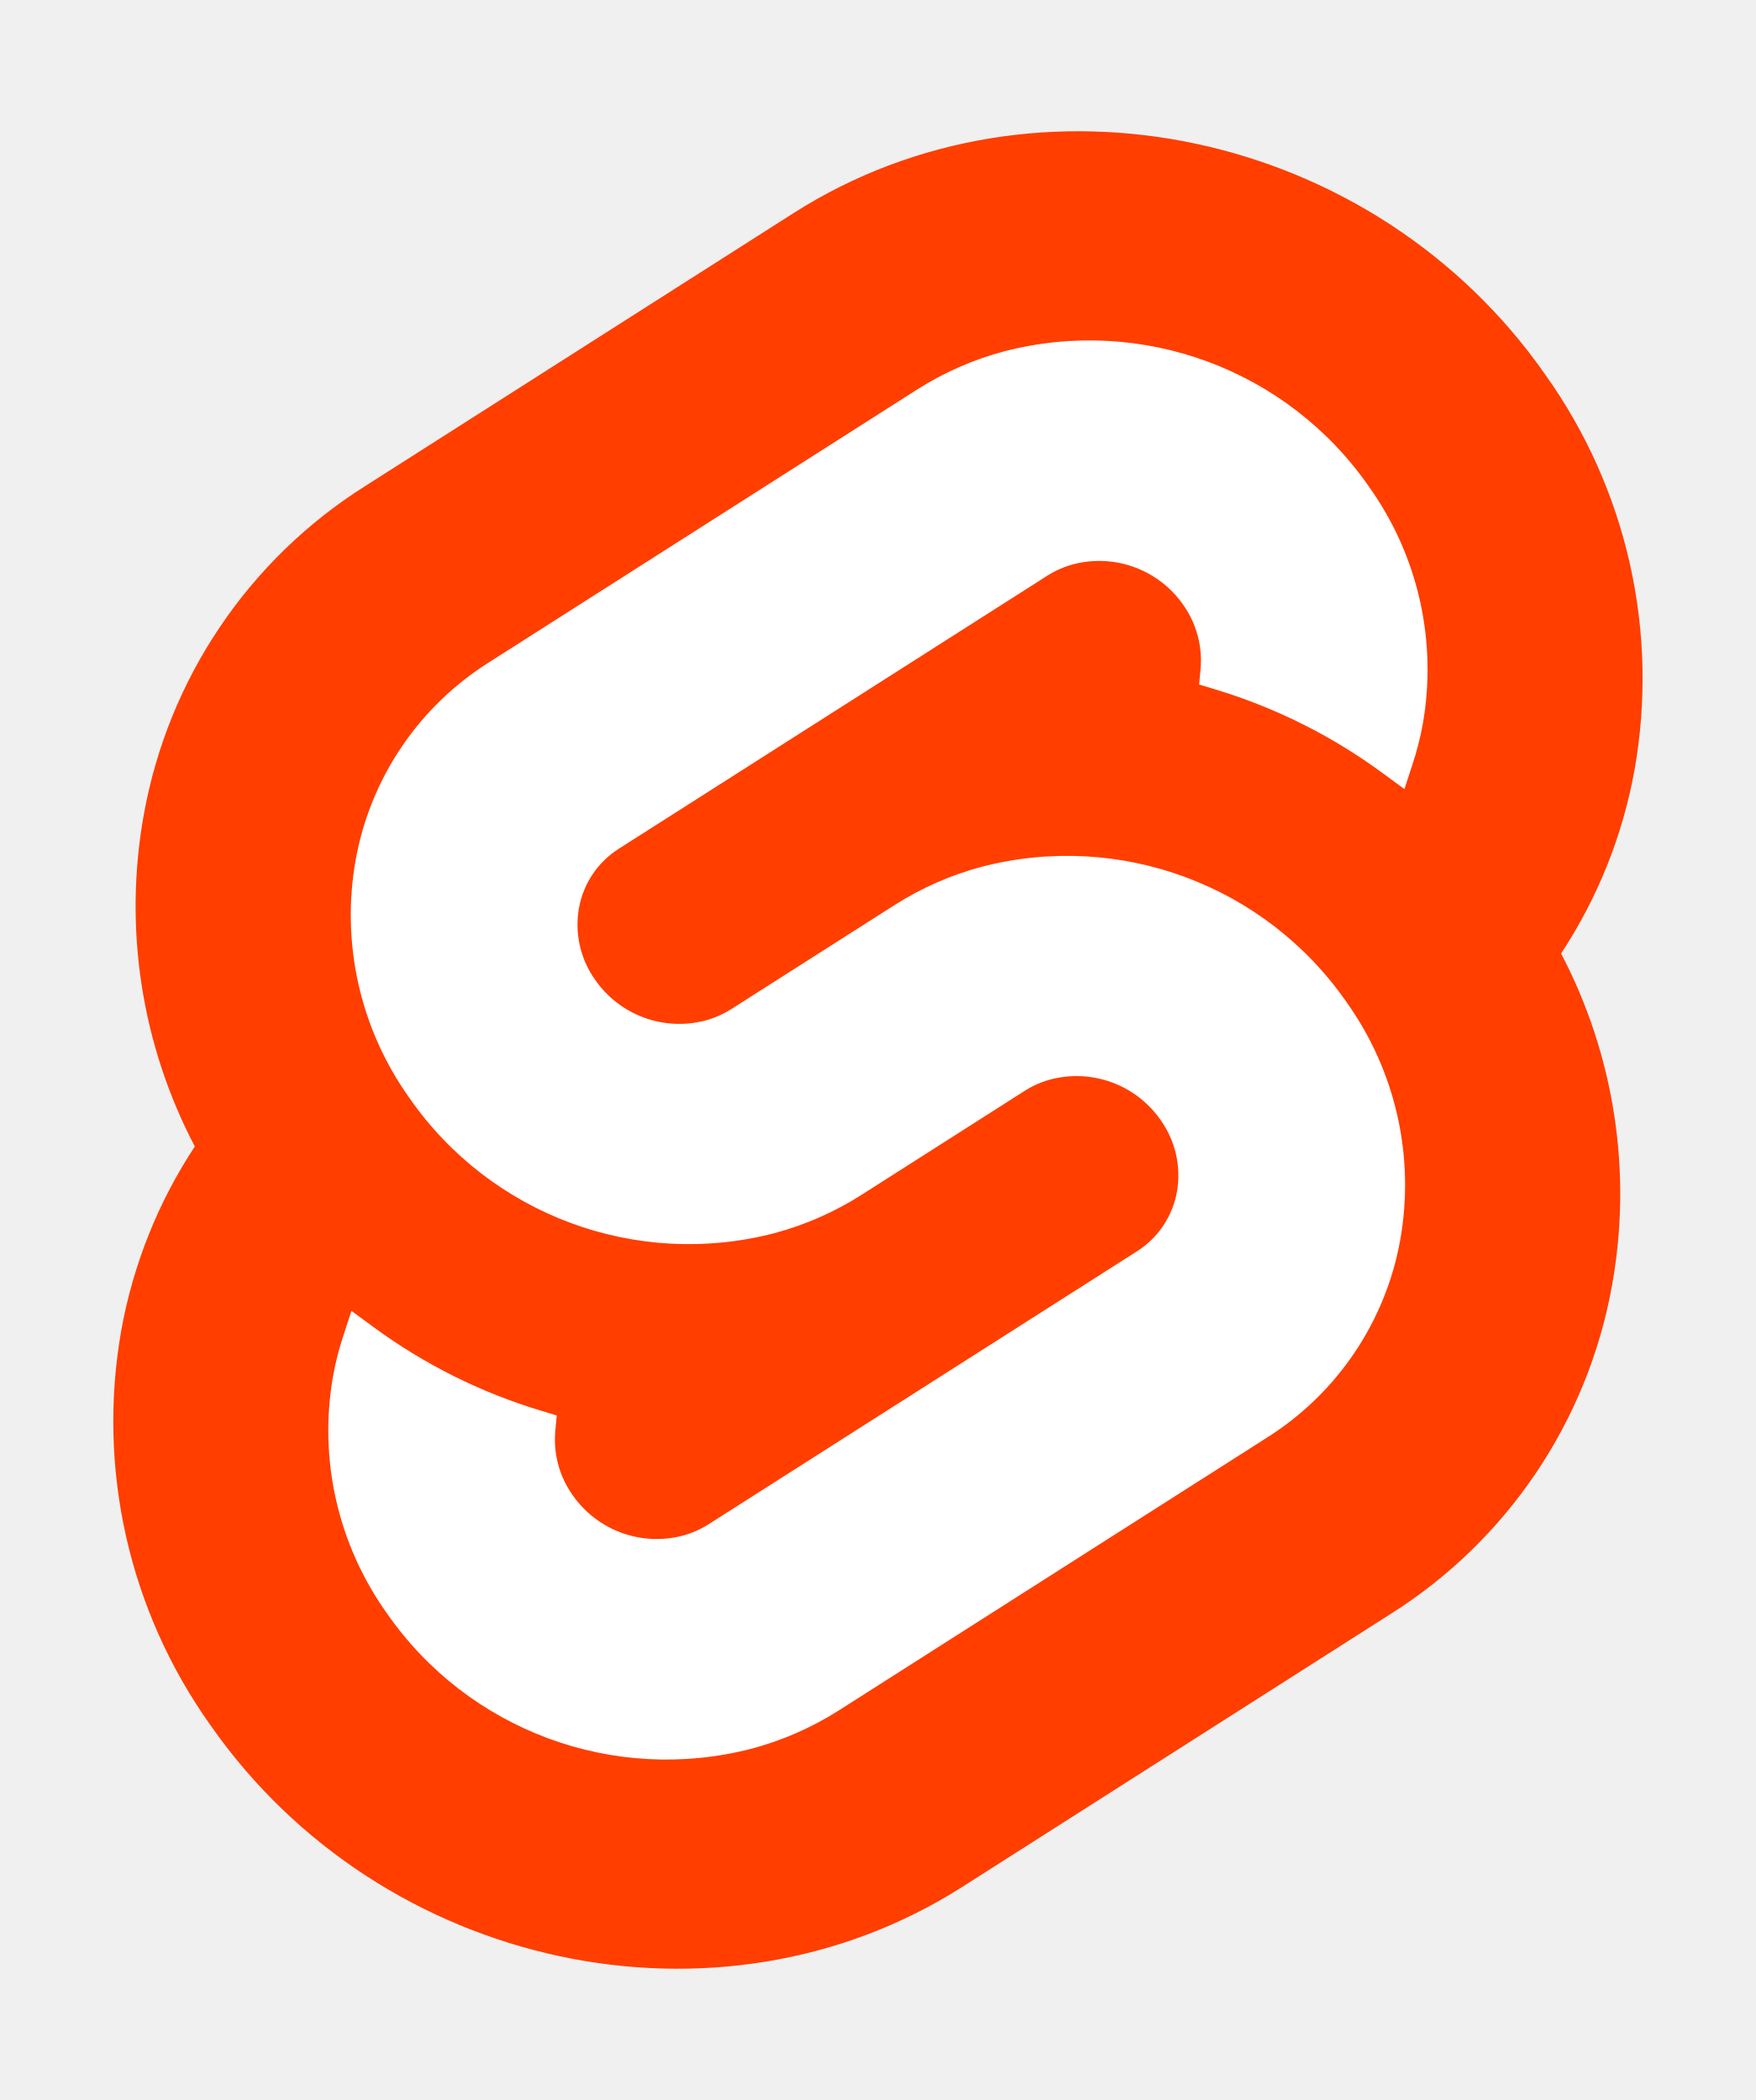
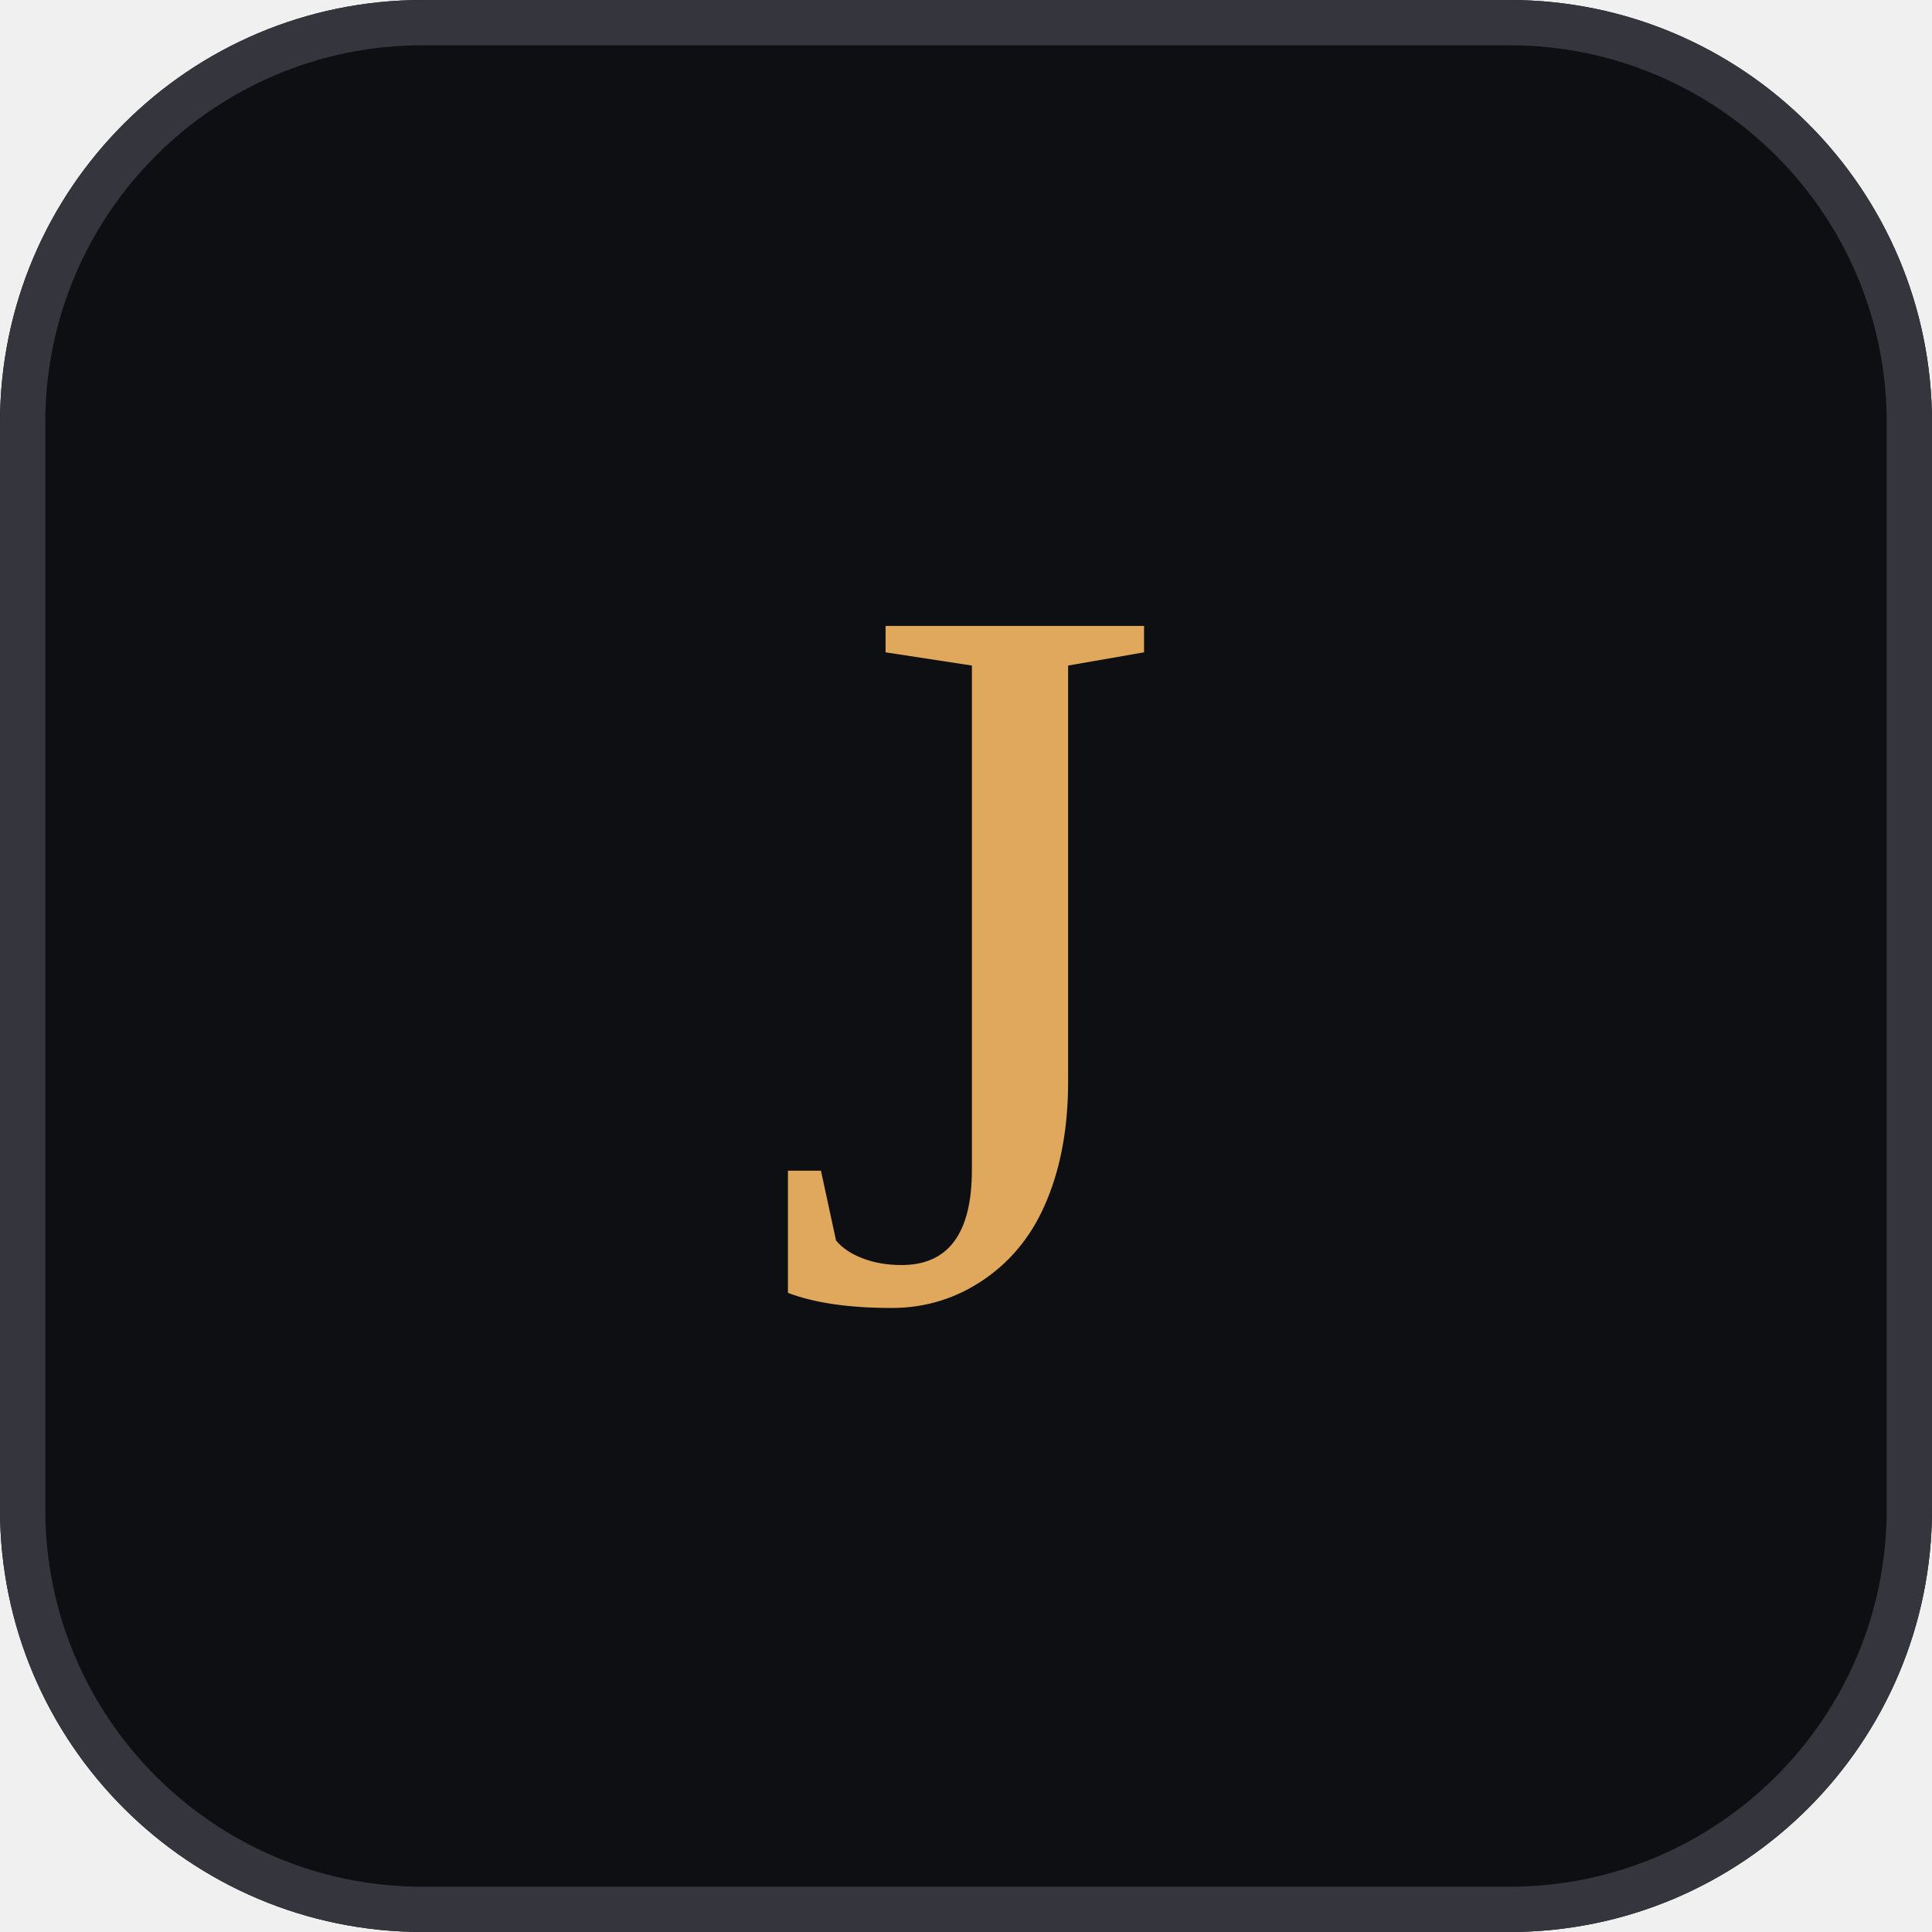
- <svg xmlns="http://www.w3.org/2000/svg" width="107" height="128" viewBox="0 0 107 128">
-   <path d="M94.157 22.819c-10.4-14.885-30.94-19.297-45.792-9.835L22.282 29.608A29.92 29.92 0 0 0 8.764 49.65a31.5 31.5 0 0 0 3.108 20.231 30 30 0 0 0-4.477 11.183 31.9 31.9 0 0 0 5.448 24.116c10.402 14.887 30.942 19.297 45.791 9.835l26.083-16.624A29.92 29.92 0 0 0 98.235 78.35a31.53 31.53 0 0 0-3.105-20.232 30 30 0 0 0 4.474-11.182 31.88 31.88 0 0 0-5.447-24.116" style="fill:#ff3e00" />
-   <path d="M45.817 106.582a20.72 20.72 0 0 1-22.237-8.243 19.17 19.17 0 0 1-3.277-14.503 18 18 0 0 1 .624-2.435l.49-1.498 1.337.981a33.6 33.6 0 0 0 10.203 5.098l.97.294-.09.968a5.85 5.85 0 0 0 1.052 3.878 6.24 6.24 0 0 0 6.695 2.485 5.8 5.8 0 0 0 1.603-.704L69.27 76.28a5.43 5.43 0 0 0 2.45-3.631 5.8 5.8 0 0 0-.987-4.371 6.24 6.24 0 0 0-6.698-2.487 5.7 5.7 0 0 0-1.6.704l-9.953 6.345a19 19 0 0 1-5.296 2.326 20.72 20.72 0 0 1-22.237-8.243 19.17 19.17 0 0 1-3.277-14.502 17.99 17.99 0 0 1 8.13-12.052l26.081-16.623a19 19 0 0 1 5.3-2.329 20.72 20.72 0 0 1 22.237 8.243 19.17 19.17 0 0 1 3.277 14.503 18 18 0 0 1-.624 2.435l-.49 1.498-1.337-.98a33.6 33.6 0 0 0-10.203-5.1l-.97-.294.09-.968a5.86 5.86 0 0 0-1.052-3.878 6.24 6.24 0 0 0-6.696-2.485 5.8 5.8 0 0 0-1.602.704L37.73 51.72a5.42 5.42 0 0 0-2.449 3.63 5.79 5.79 0 0 0 .986 4.372 6.24 6.24 0 0 0 6.698 2.486 5.8 5.8 0 0 0 1.602-.704l9.952-6.342a19 19 0 0 1 5.295-2.328 20.72 20.72 0 0 1 22.237 8.242 19.17 19.17 0 0 1 3.277 14.503 18 18 0 0 1-8.13 12.053l-26.081 16.622a19 19 0 0 1-5.3 2.328" style="fill:#fff" />
+ <svg xmlns="http://www.w3.org/2000/svg" viewBox="0 0 64 64" width="64" height="64">
+   <rect width="64" height="64" rx="14" fill="#0e0f12" />
+   <rect x="0.75" y="0.75" width="62.5" height="62.5" rx="13.25" fill="none" stroke="#34353d" stroke-width="1.5" />
+   <text x="32" y="43" text-anchor="middle" font-family="Georgia, 'Times New Roman', serif" font-size="34" fill="#e0a85c">J</text>
</svg>
